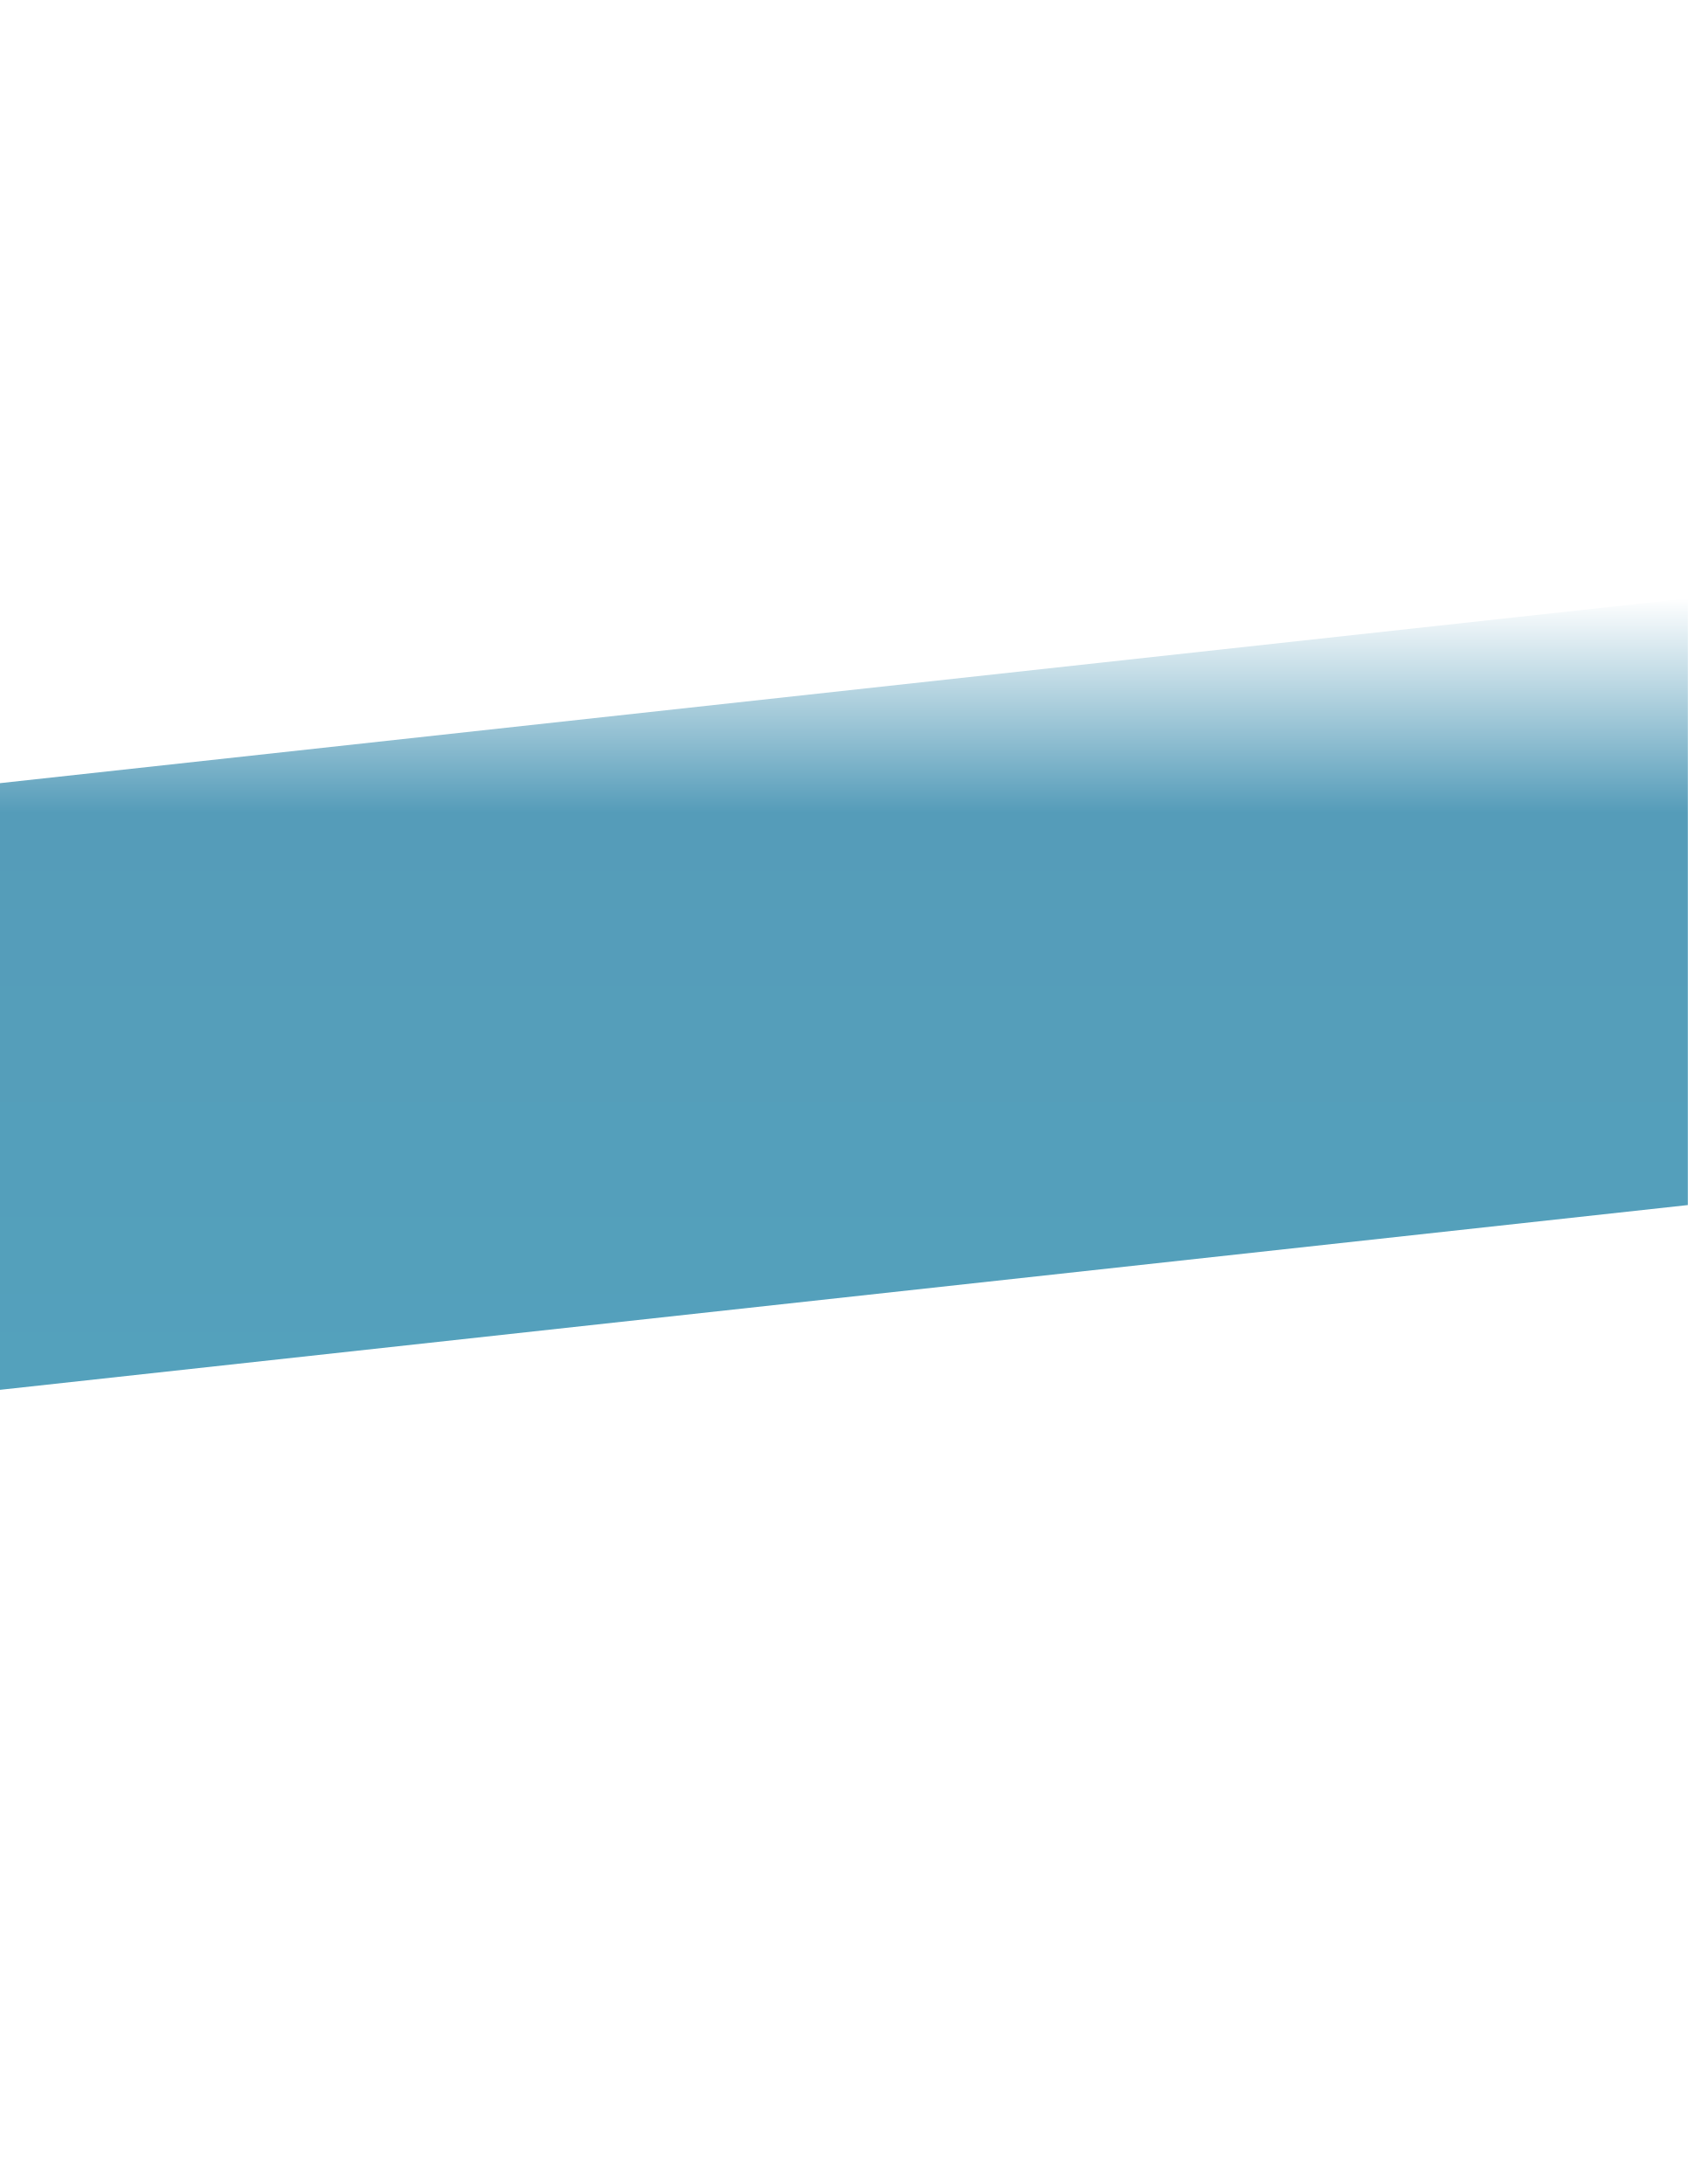
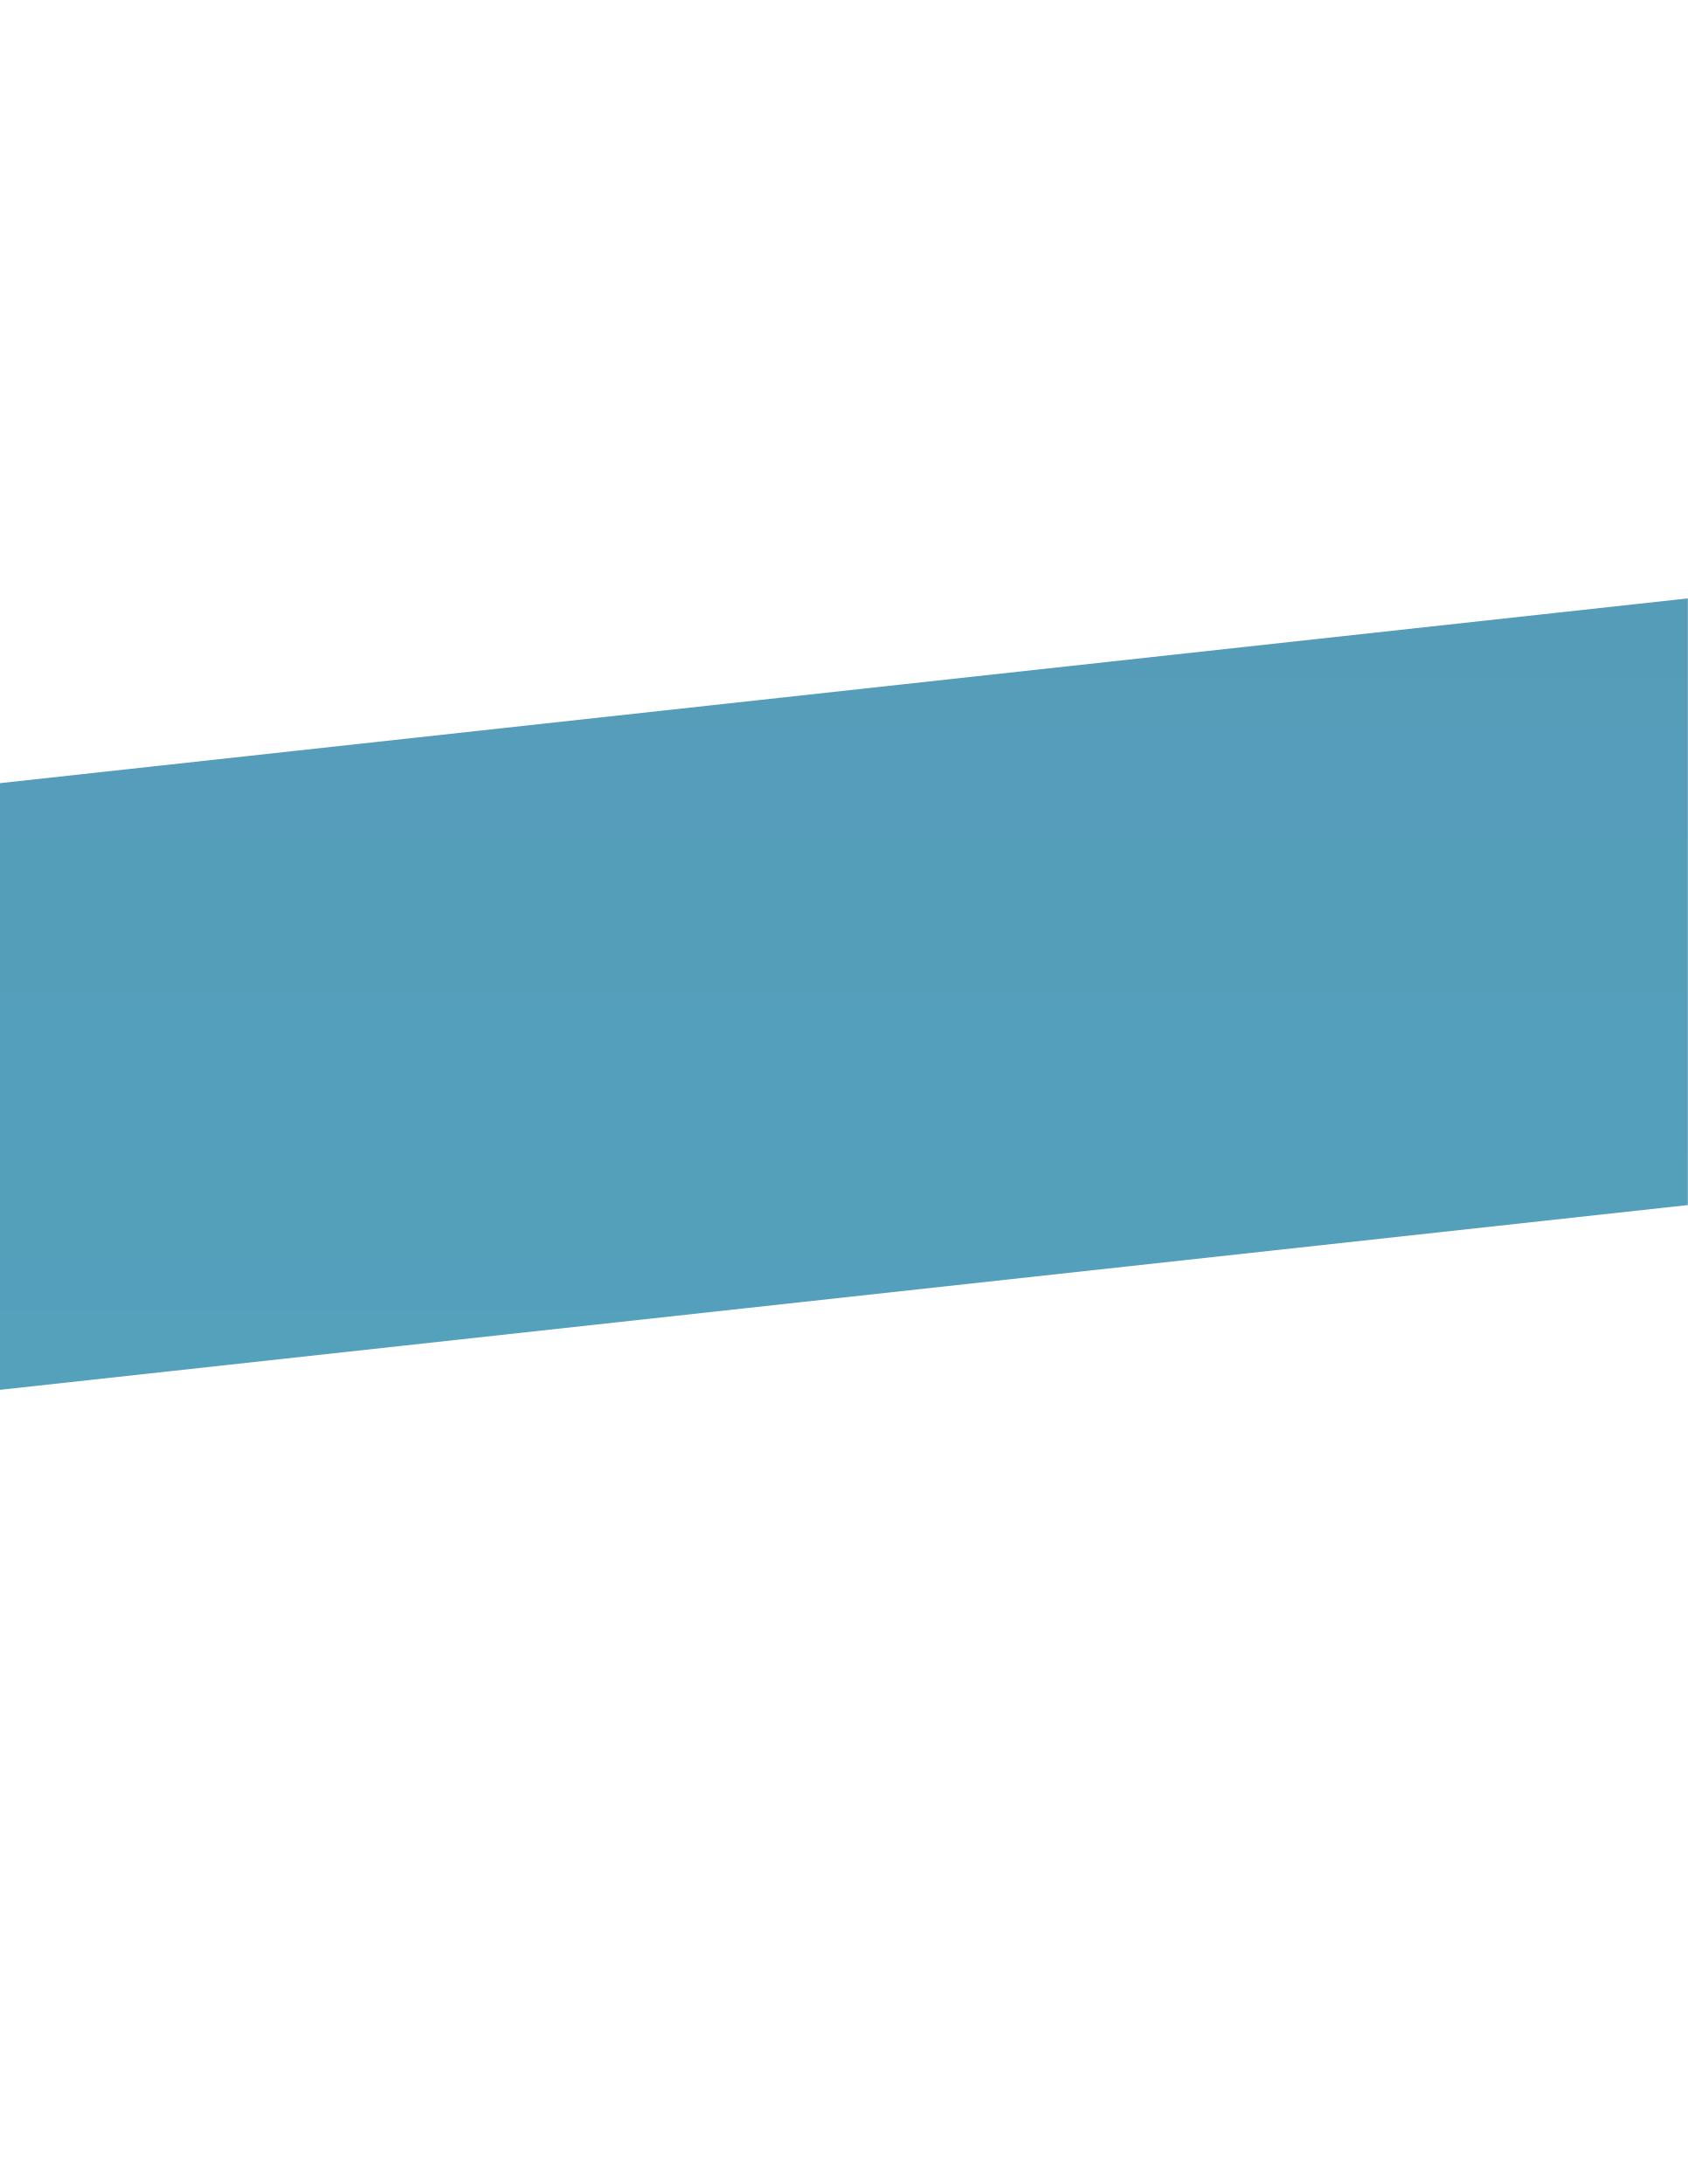
<svg xmlns="http://www.w3.org/2000/svg" version="1.1" id="Layer_1" x="0px" y="0px" viewBox="0 0 612 792" style="enable-background:new 0 0 612 792;" xml:space="preserve">
  <style type="text/css">
	.st0{fill:url(#XMLID_3_);}
</style>
  <linearGradient id="XMLID_3_" gradientUnits="userSpaceOnUse" x1="306" y1="504" x2="306" y2="217">
    <stop offset="0" style="stop-color:#54A1BC" />
-     <stop offset="0.729" style="stop-color:#559CB9" />
+     <stop offset="1" style="stop-color:#559CB9" />
    <stop offset="1" style="stop-color:#FFFFFF" />
  </linearGradient>
  <polygon id="XMLID_2_" class="st0" points="612,437 0,504 0,284 612,217 " />
</svg>
